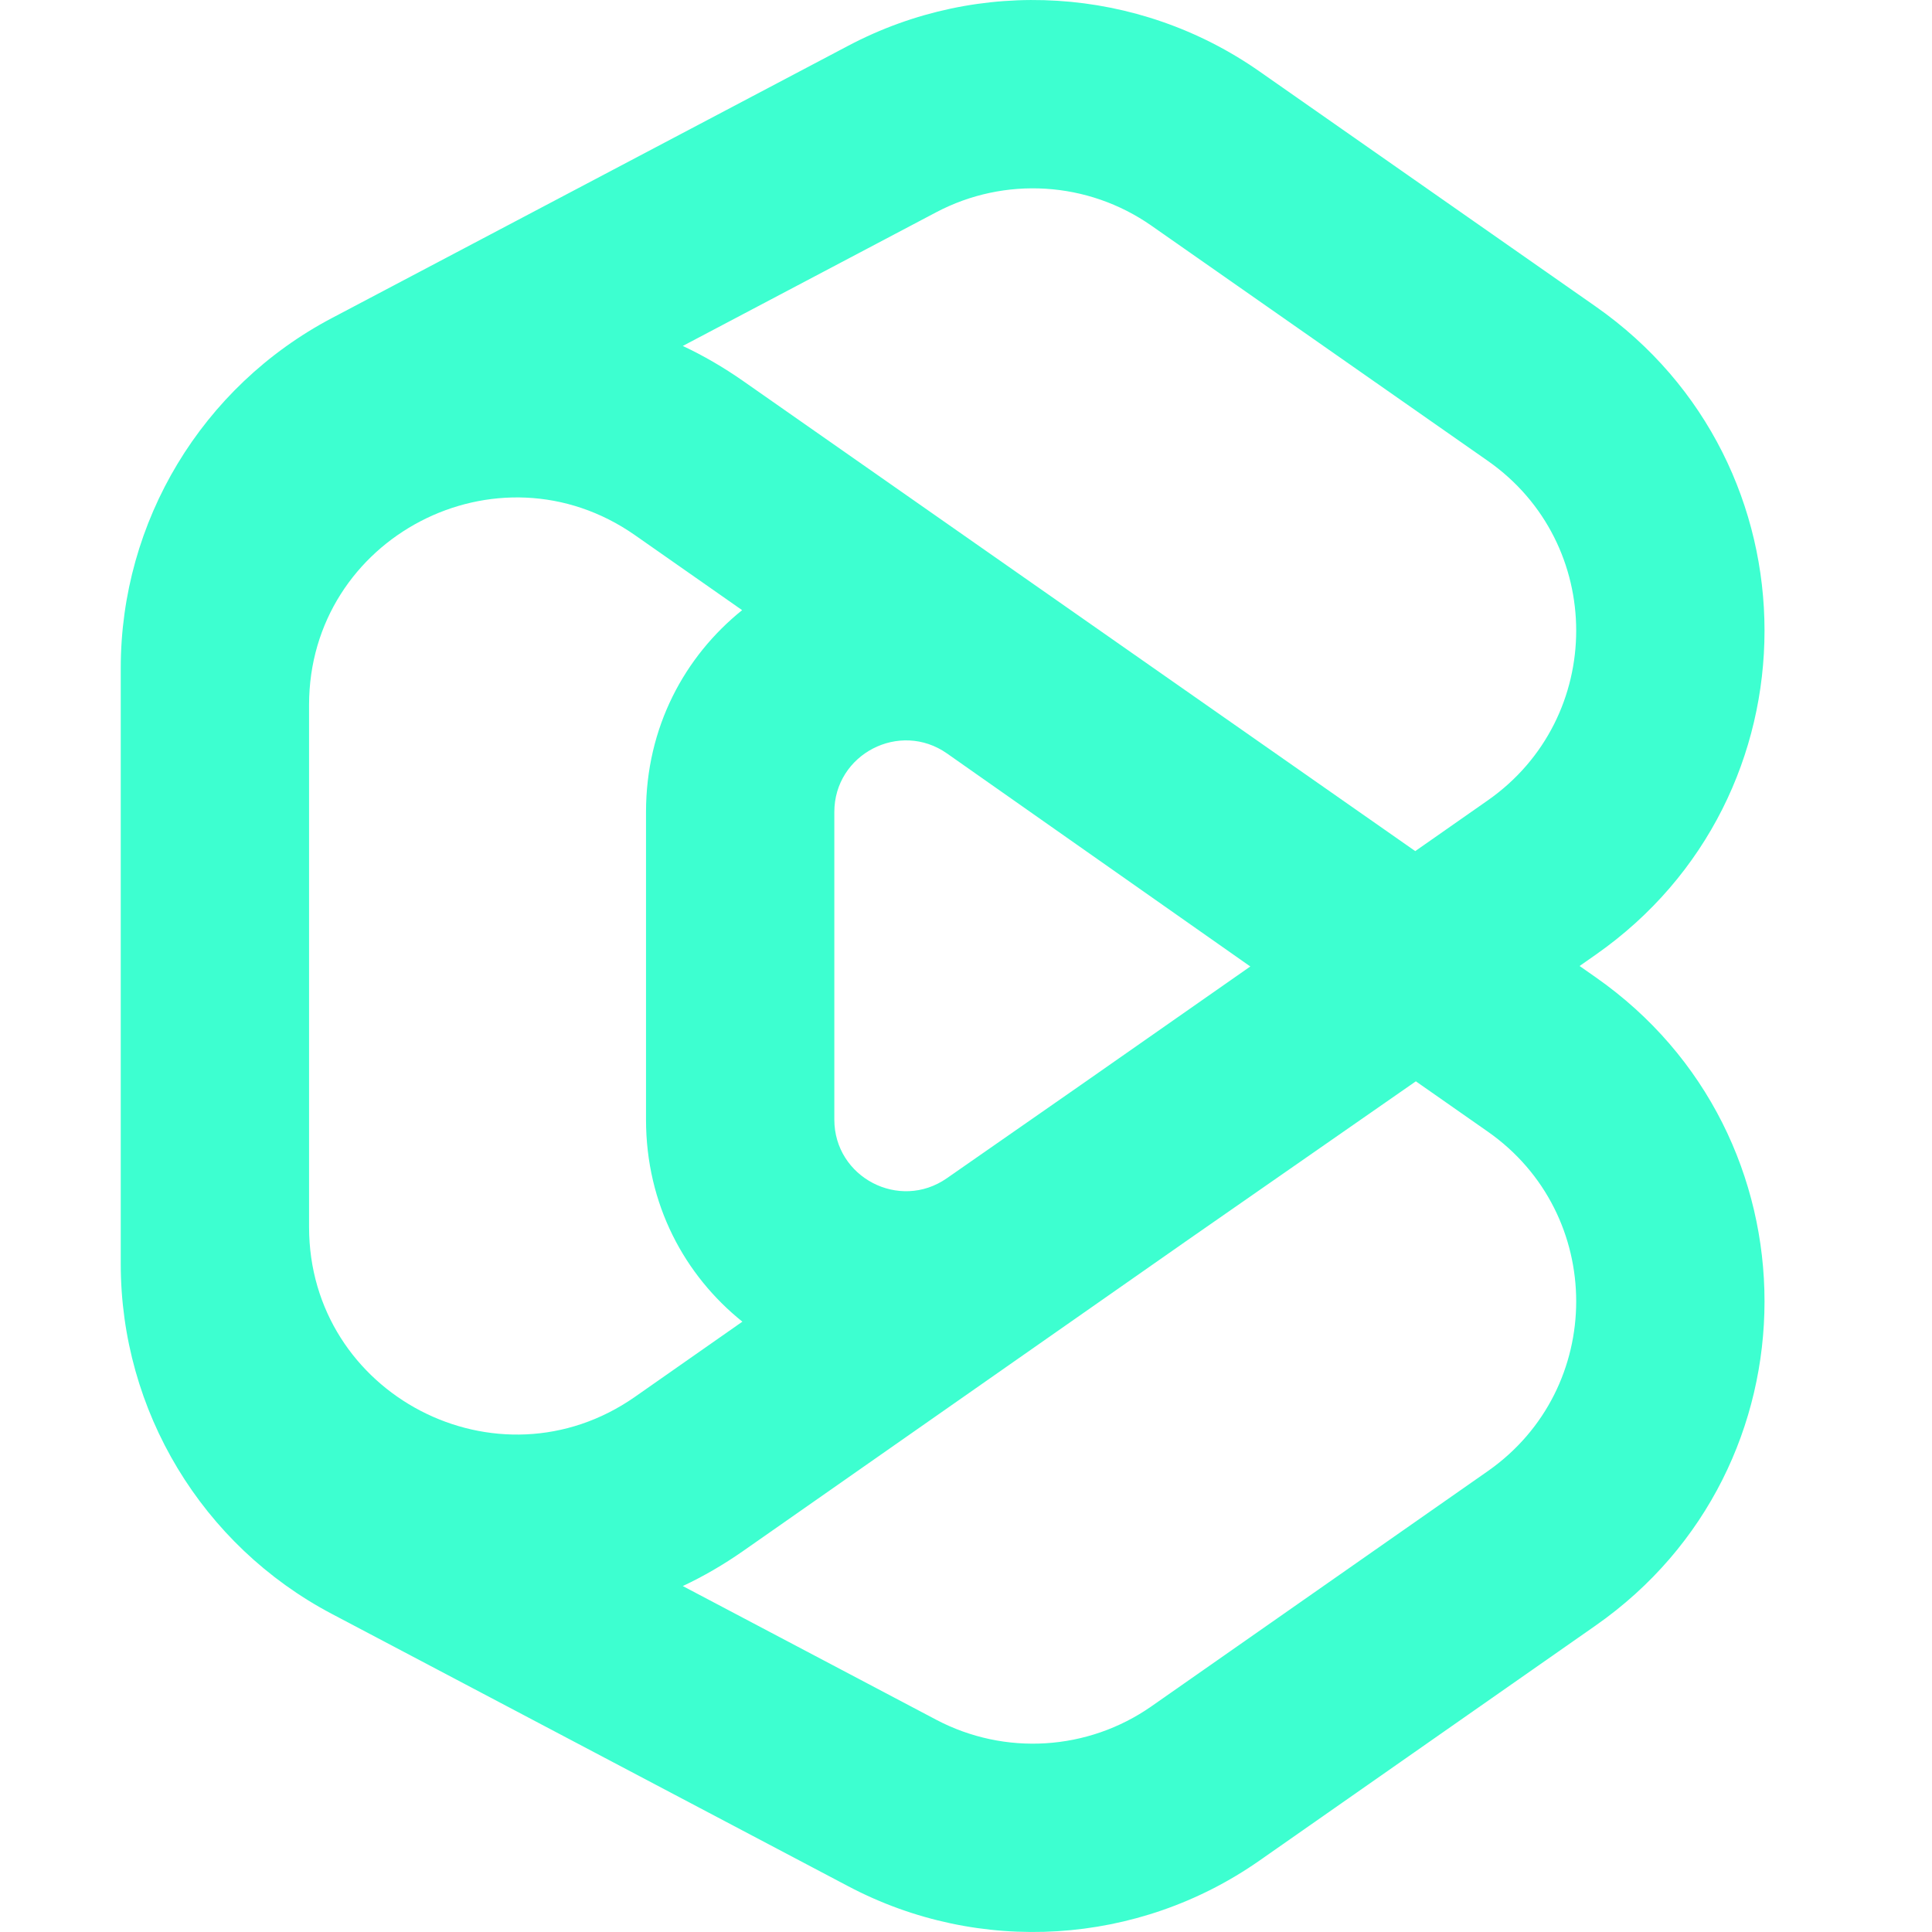
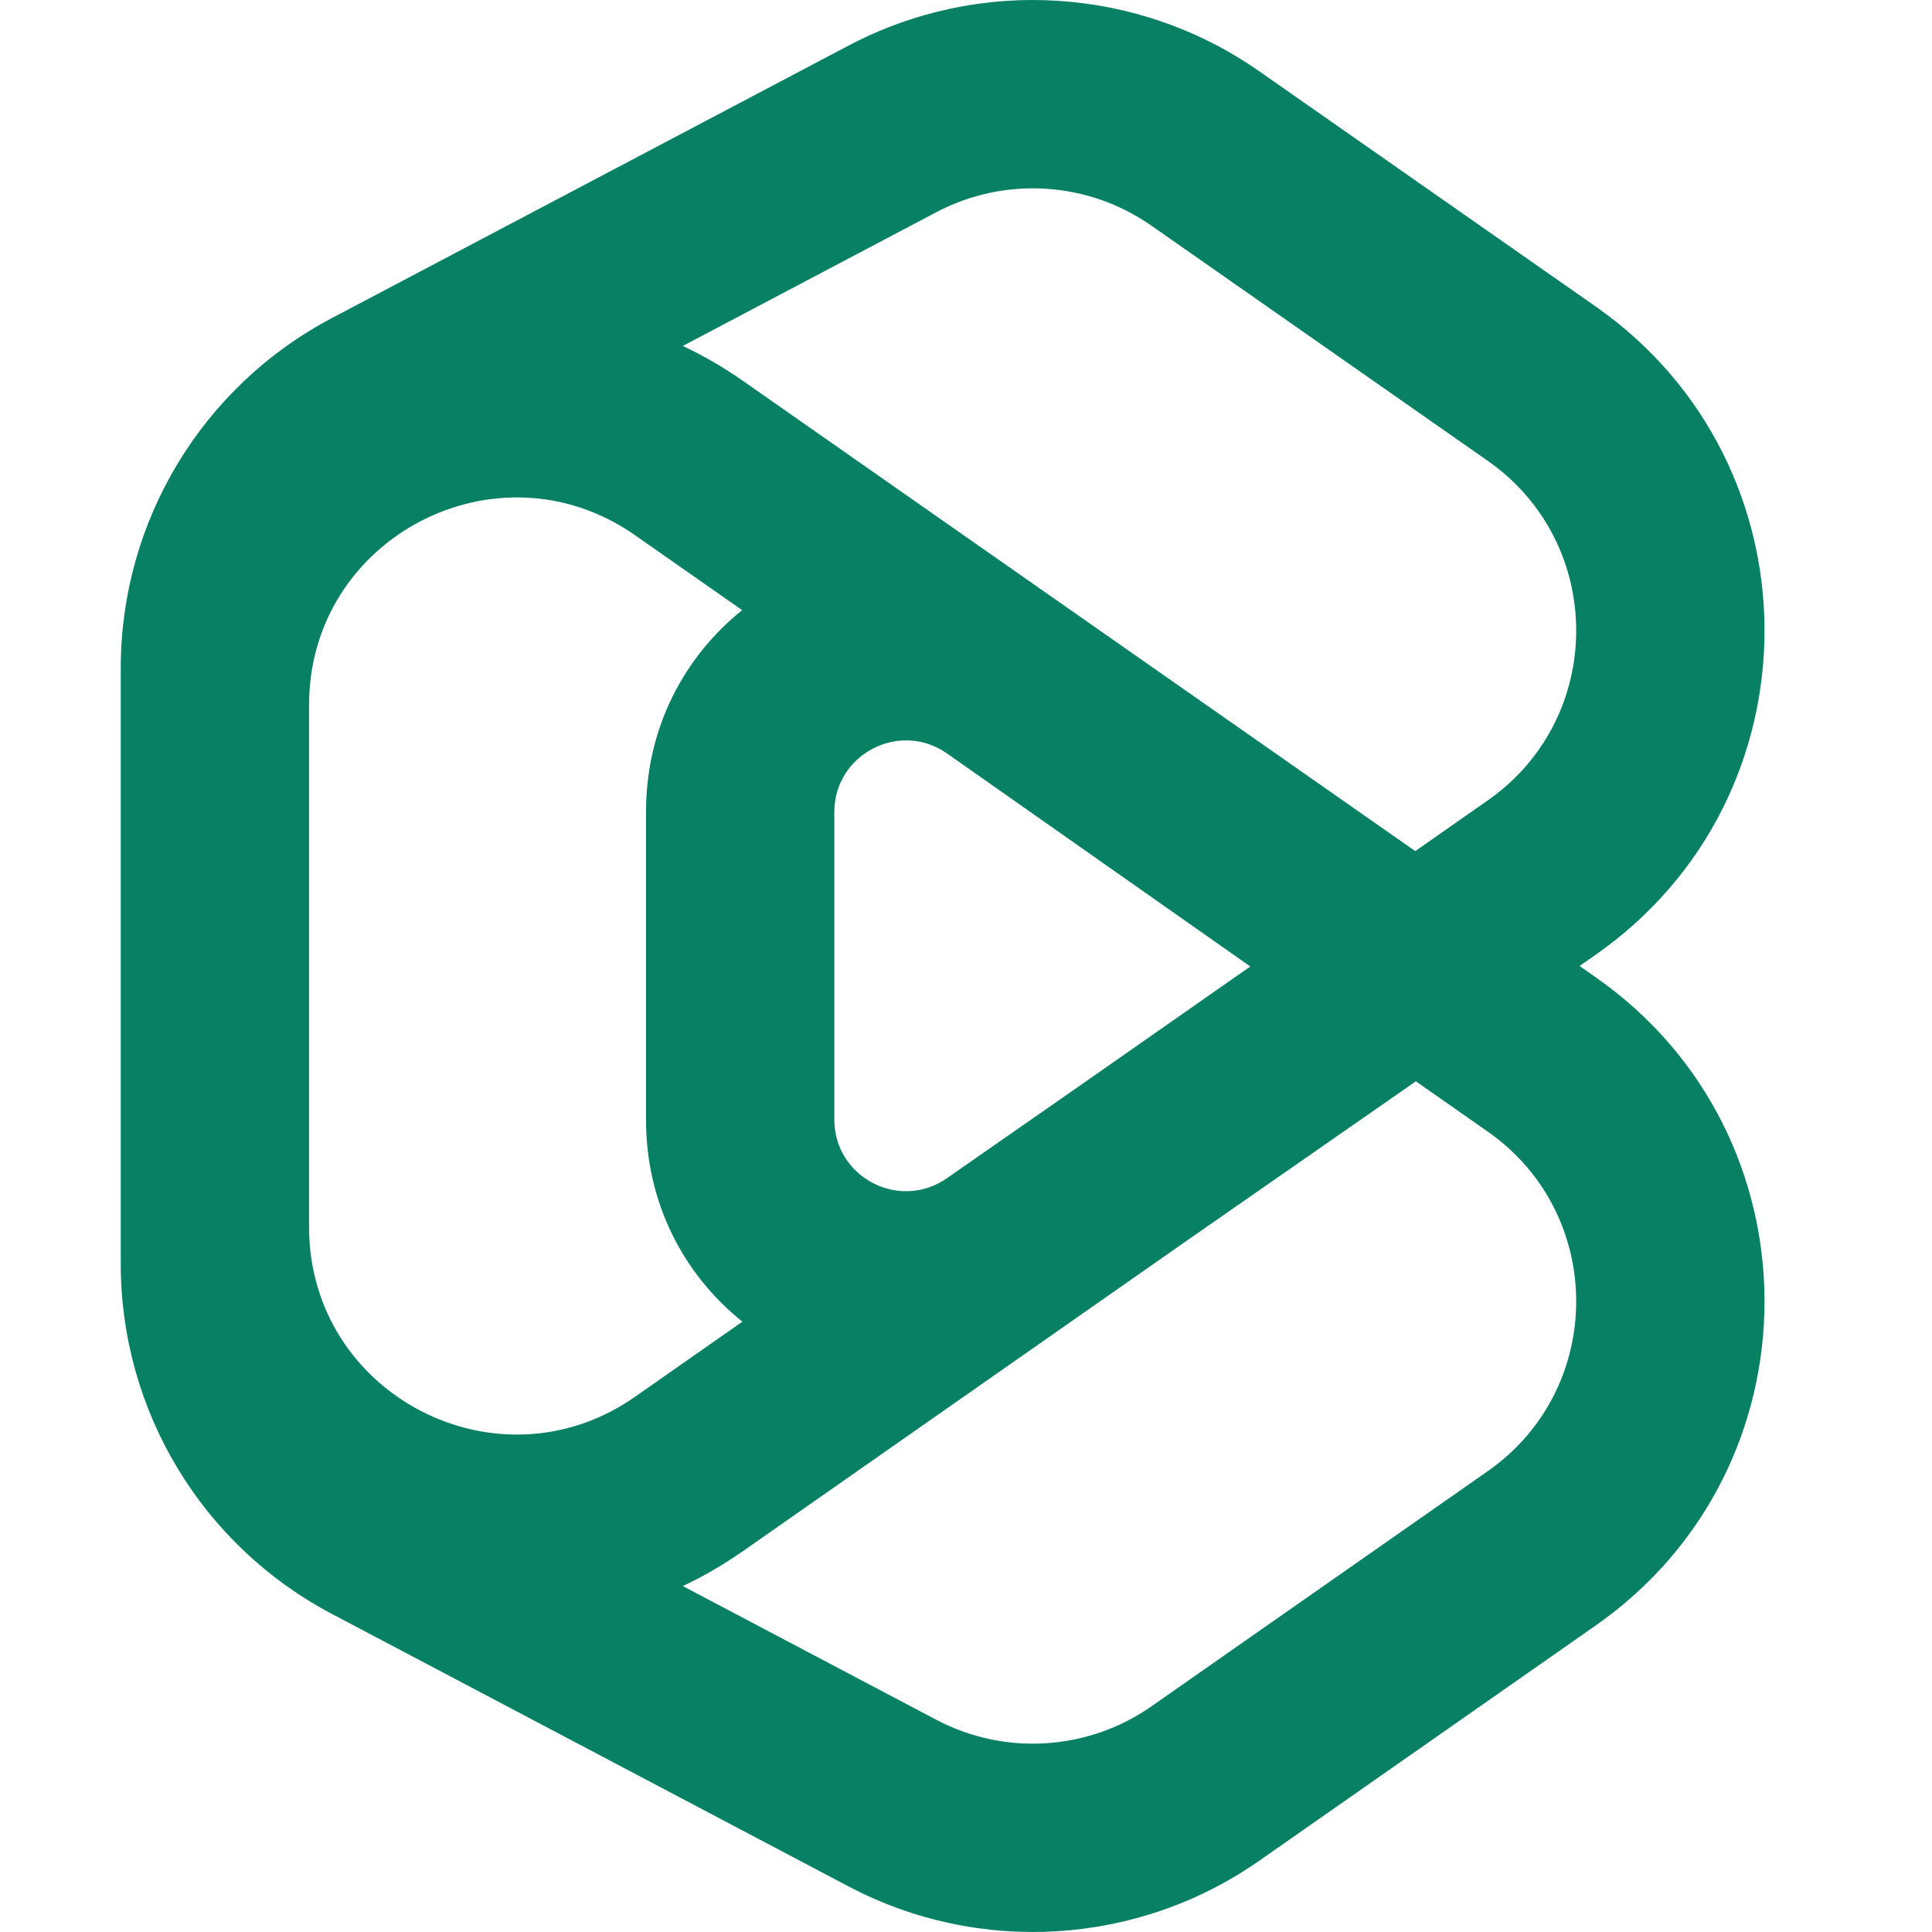
<svg xmlns="http://www.w3.org/2000/svg" width="32" height="32" viewBox="0 0 32 32" fill="none">
-   <path fill-rule="evenodd" clip-rule="evenodd" d="M14.051 0.757C16.221 -0.388 18.85 -0.224 20.861 1.183L26.43 5.077C30.158 7.685 30.158 13.206 26.43 15.813L26.163 16L26.43 16.187C30.158 18.794 30.158 24.315 26.43 26.923L20.861 30.817C18.85 32.224 16.221 32.388 14.051 31.243L5.494 26.73C3.345 25.596 2 23.366 2 20.936V11.064C2 8.634 3.345 6.404 5.494 5.27L14.051 0.757ZM24.642 13.257L23.441 14.097L12.305 6.308C11.981 6.082 11.648 5.889 11.309 5.73L15.506 3.516C16.643 2.916 18.02 3.002 19.073 3.739L24.642 7.633C26.595 8.999 26.595 11.891 24.642 13.257ZM5.119 20.324V11.676C5.119 8.901 8.243 7.274 10.517 8.864L12.292 10.106C11.341 10.871 10.7 12.043 10.7 13.45V18.543C10.7 19.952 11.342 21.126 12.296 21.891L10.517 23.136C8.243 24.726 5.119 23.099 5.119 20.324ZM20.709 16.008L17.884 17.983L15.682 19.516C14.896 20.063 13.819 19.5 13.819 18.543V13.45C13.819 12.491 14.901 11.929 15.686 12.48L20.709 16.008ZM19.669 20.541L12.305 25.692C11.981 25.918 11.648 26.111 11.309 26.27L15.506 28.484C16.643 29.084 18.02 28.998 19.073 28.261L24.642 24.367C26.595 23.001 26.595 20.109 24.642 18.743L23.451 17.91L19.669 20.541Z" fill="#3DFFD0" />
+   <path fill-rule="evenodd" clip-rule="evenodd" d="M14.051 0.757C16.221 -0.388 18.85 -0.224 20.861 1.183L26.43 5.077C30.158 7.685 30.158 13.206 26.43 15.813L26.163 16L26.43 16.187C30.158 18.794 30.158 24.315 26.43 26.923L20.861 30.817C18.85 32.224 16.221 32.388 14.051 31.243L5.494 26.73C3.345 25.596 2 23.366 2 20.936V11.064C2 8.634 3.345 6.404 5.494 5.27L14.051 0.757ZM24.642 13.257L23.441 14.097L12.305 6.308C11.981 6.082 11.648 5.889 11.309 5.73L15.506 3.516C16.643 2.916 18.02 3.002 19.073 3.739L24.642 7.633C26.595 8.999 26.595 11.891 24.642 13.257ZM5.119 20.324V11.676C5.119 8.901 8.243 7.274 10.517 8.864L12.292 10.106C11.341 10.871 10.7 12.043 10.7 13.45V18.543C10.7 19.952 11.342 21.126 12.296 21.891L10.517 23.136C8.243 24.726 5.119 23.099 5.119 20.324ZM20.709 16.008L17.884 17.983L15.682 19.516C14.896 20.063 13.819 19.5 13.819 18.543V13.45C13.819 12.491 14.901 11.929 15.686 12.48L20.709 16.008ZM19.669 20.541L12.305 25.692C11.981 25.918 11.648 26.111 11.309 26.27L15.506 28.484C16.643 29.084 18.02 28.998 19.073 28.261L24.642 24.367C26.595 23.001 26.595 20.109 24.642 18.743L23.451 17.91L19.669 20.541Z" fill="#078063" />
</svg>
